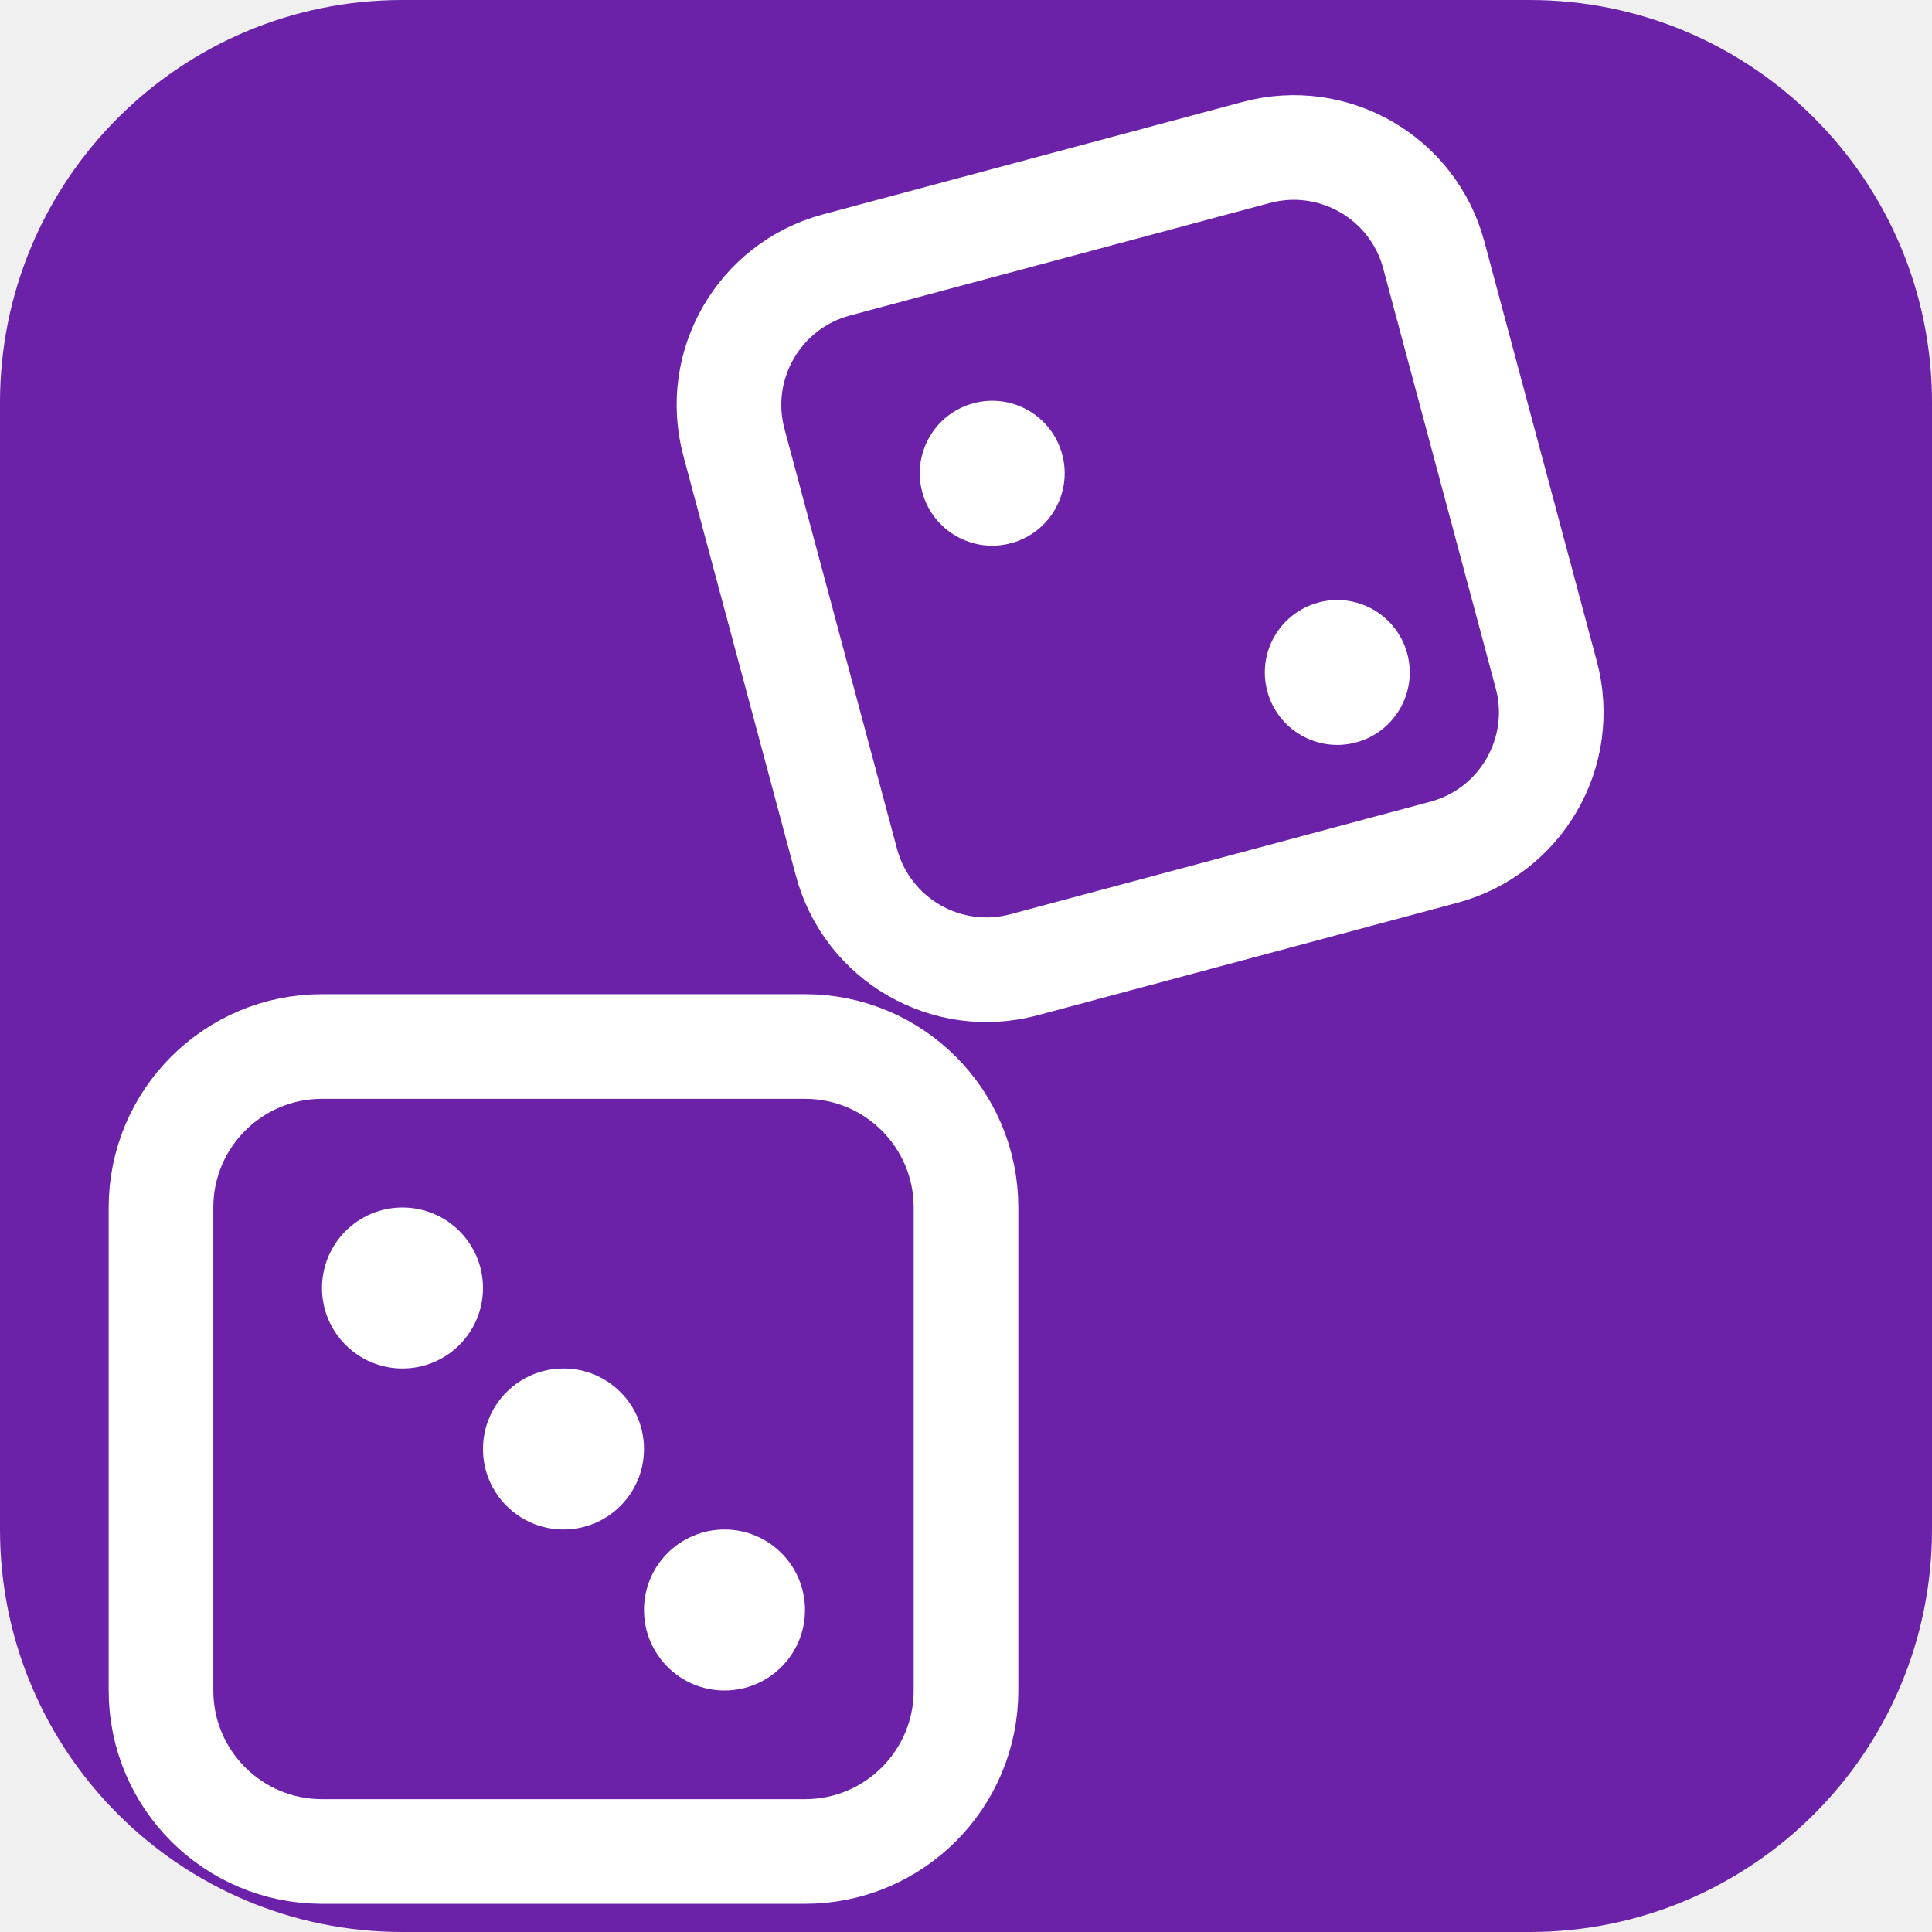
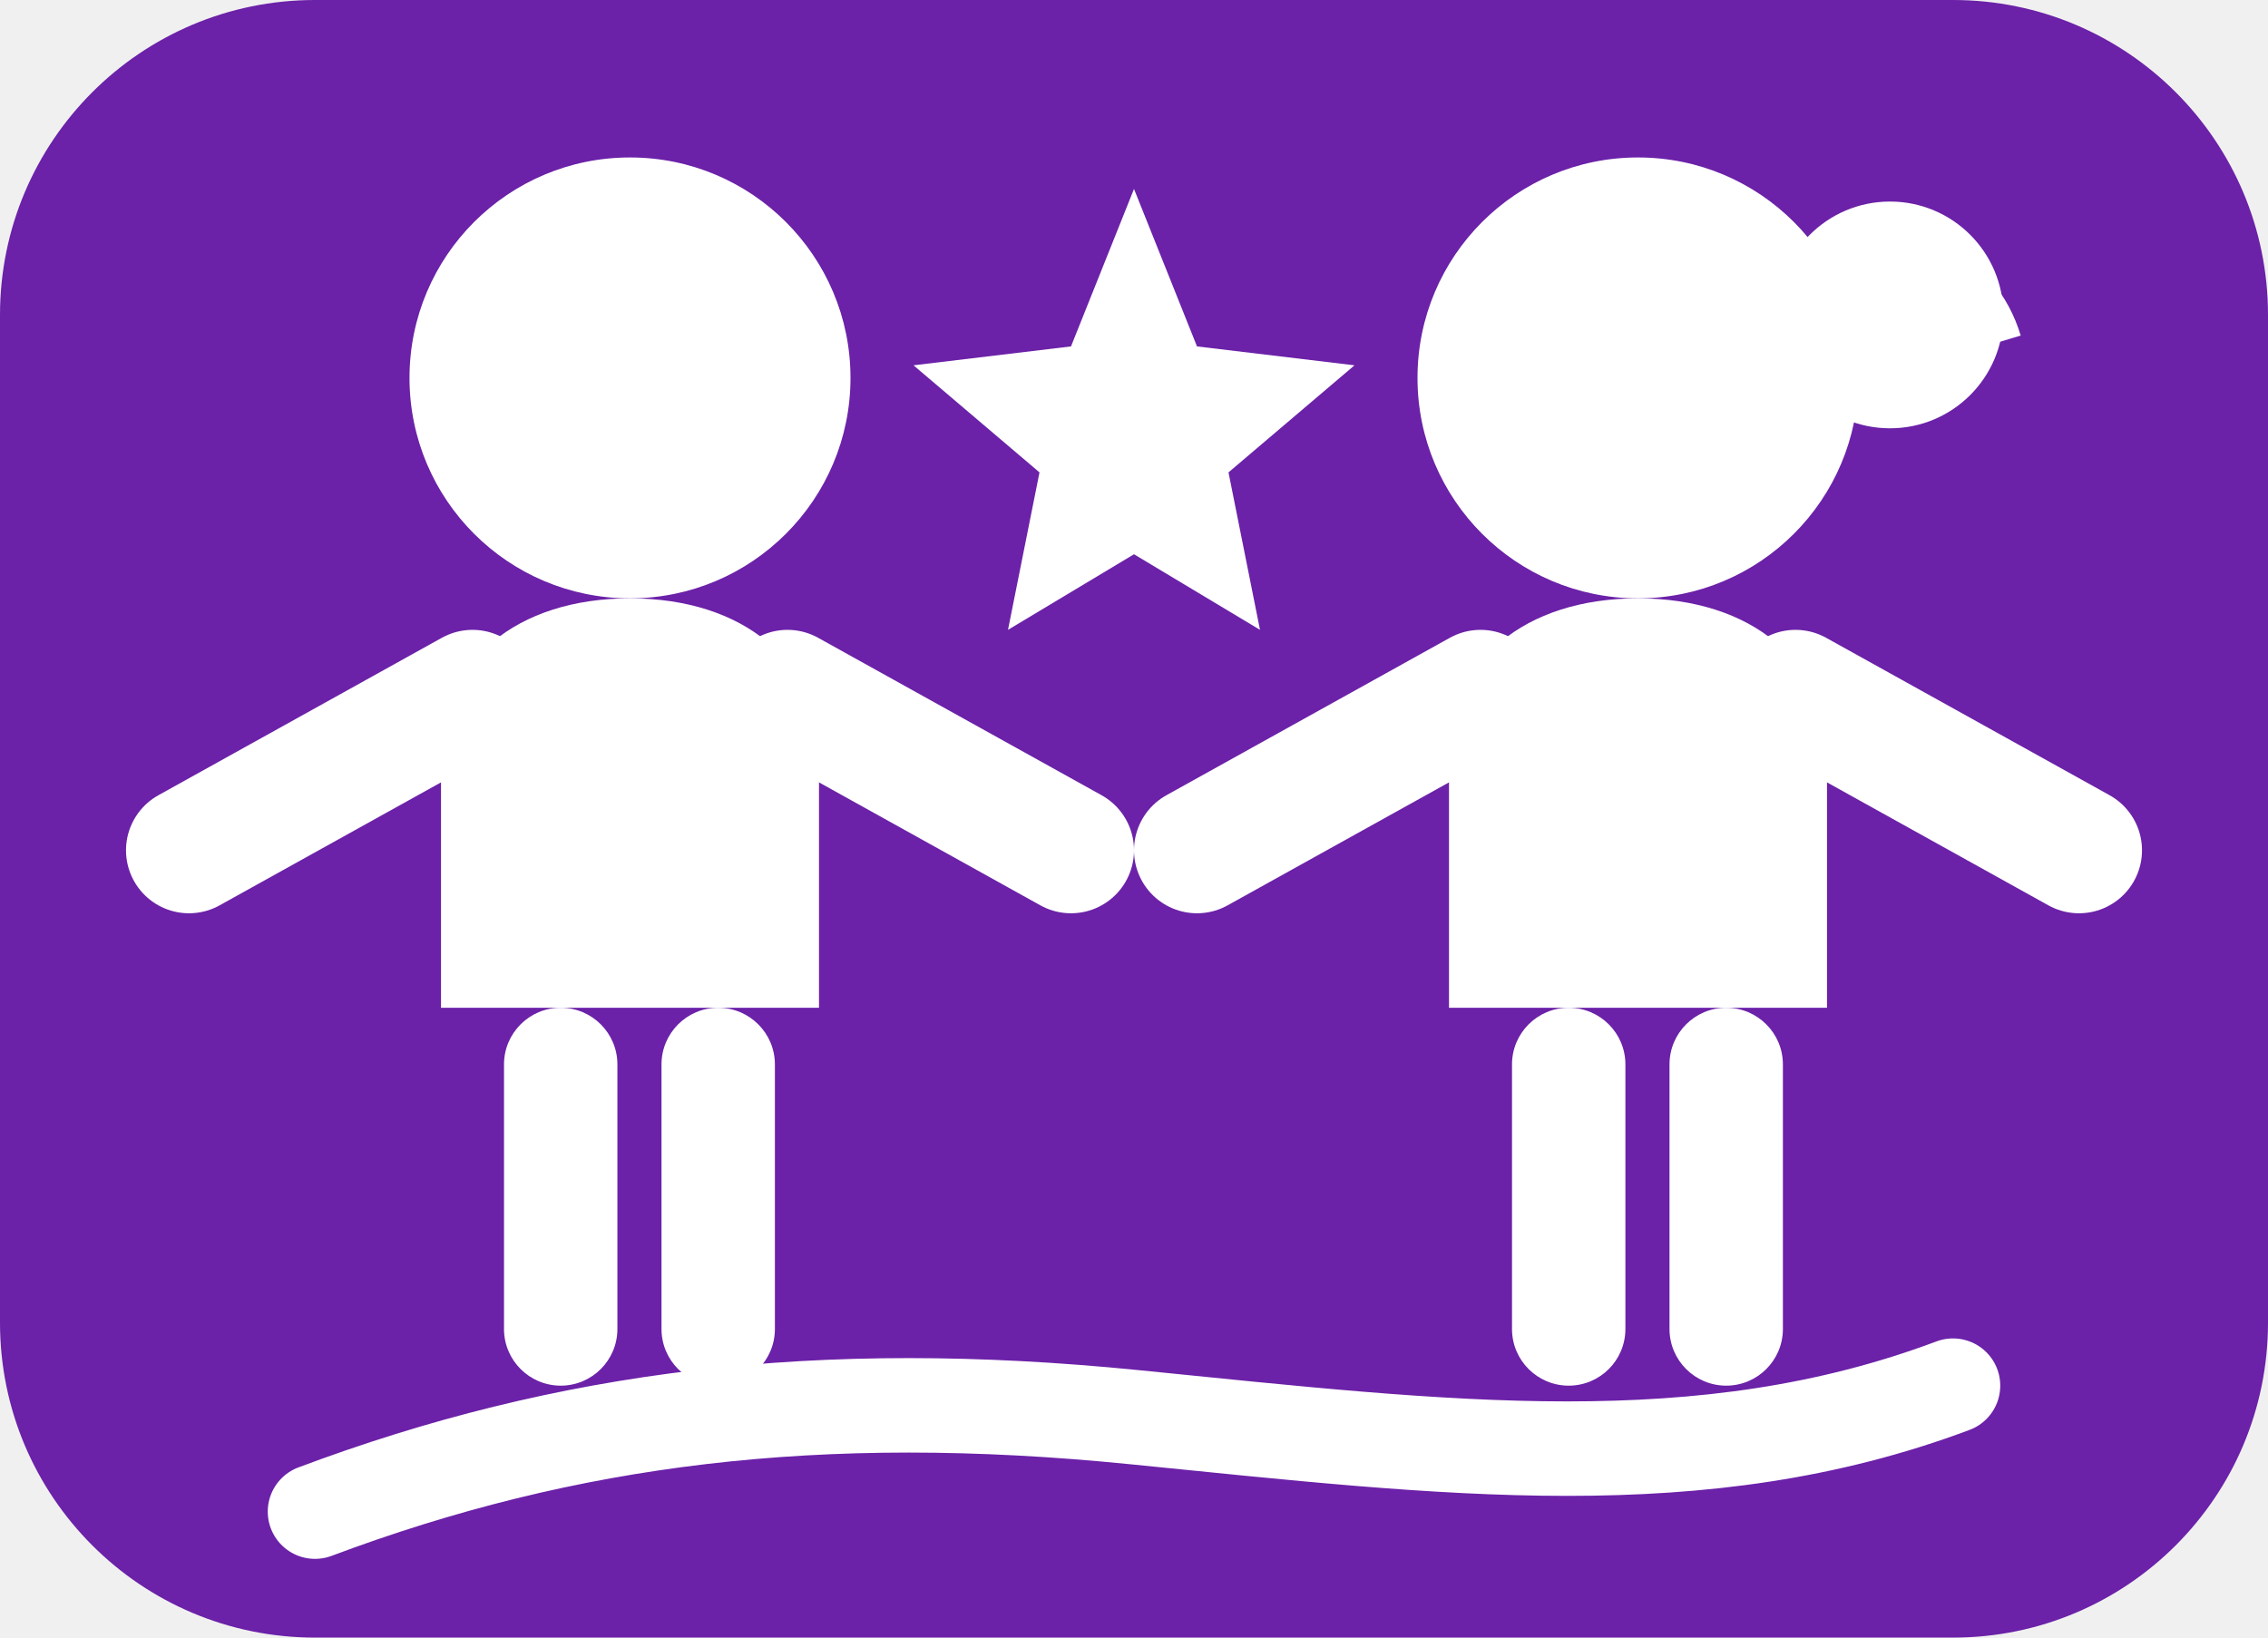
- <svg xmlns="http://www.w3.org/2000/svg" viewBox="0 0 24 24">
-   <rect width="24" height="24" rx="5" fill="#6b21a8" />
-   <rect x="2" y="13" width="10" height="10" rx="2" stroke="white" stroke-width="1.3" fill="none" />
-   <circle cx="5" cy="16" r="1" fill="white" />
-   <circle cx="9" cy="20" r="1" fill="white" />
-   <circle cx="7" cy="18" r="1" fill="white" />
-   <g transform="rotate(-15 16 8)">
-     <rect x="10" y="2" width="9" height="9" rx="1.8" stroke="white" stroke-width="1.3" fill="none" />
-     <circle cx="13" cy="5" r="0.9" fill="white" />
-     <circle cx="16.5" cy="8.5" r="0.9" fill="white" />
+ <svg xmlns="http://www.w3.org/2000/svg" viewBox="2 -2 36 26">
+   <rect x="2" y="-2" width="36" height="26" rx="5" fill="#6b21a8" />
+   <g fill="white">
+     <circle cx="12" cy="4" r="3.5" />
+     <path d="M12 7.5c-1.8 0-3 1-3 2.5v4h6v-4c0-1.5-1.2-2.5-3-2.5z" />
+     <rect x="10" y="14" width="1.8" height="6" rx="0.9" />
+     <rect x="12.5" y="14" width="1.8" height="6" rx="0.9" />
+     <circle cx="28" cy="4" r="3.5" />
+     <circle cx="32" cy="3" r="1.8" />
+     <path d="M28 7.5c-1.8 0-3 1-3 2.5v4h6v-4c0-1.5-1.2-2.5-3-2.5z" />
+     <rect x="26" y="14" width="1.8" height="6" rx="0.9" />
+     <rect x="28.5" y="14" width="1.8" height="6" rx="0.9" />
+     <polygon points="20,1 21,3.5 23.5,3.8 21.5,5.5 22,8 20,6.8 18,8 18.5,5.5 16.5,3.8 19,3.5" />
  </g>
+   <g stroke="white" stroke-width="2" stroke-linecap="round" fill="none">
+     <path d="M5 11.5l4.5-2.5" />
+     <path d="M19 11.5l-4.5-2.5" />
+     <path d="M21 11.5l4.5-2.5" />
+     <path d="M35 11.5l-4.5-2.5" />
+   </g>
+   <path d="M31 2.5c1.2-0.5 2.2 0 2.5 1" stroke="white" stroke-width="1.2" fill="none" />
+   <path d="M7 22c4-1.5 8-2 13-1.5s9 1 13-0.5" stroke="white" stroke-width="1.5" stroke-linecap="round" fill="none" />
</svg>
